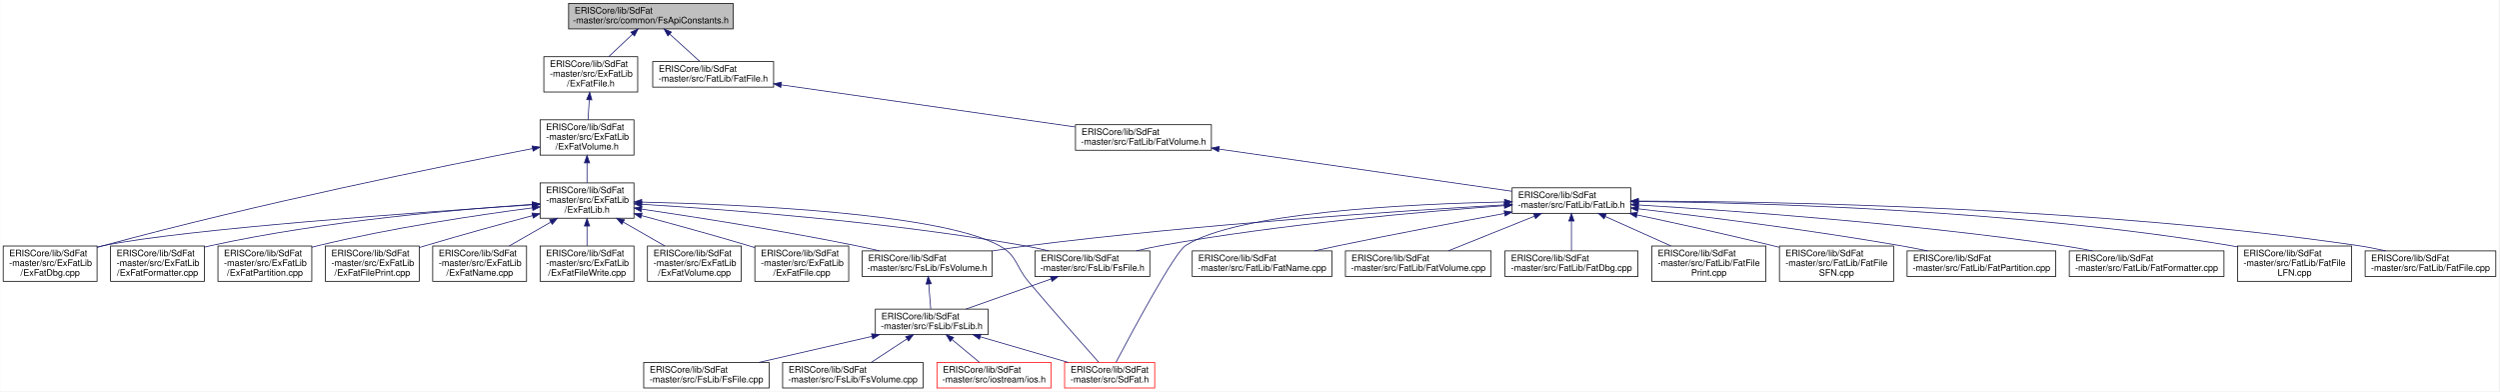
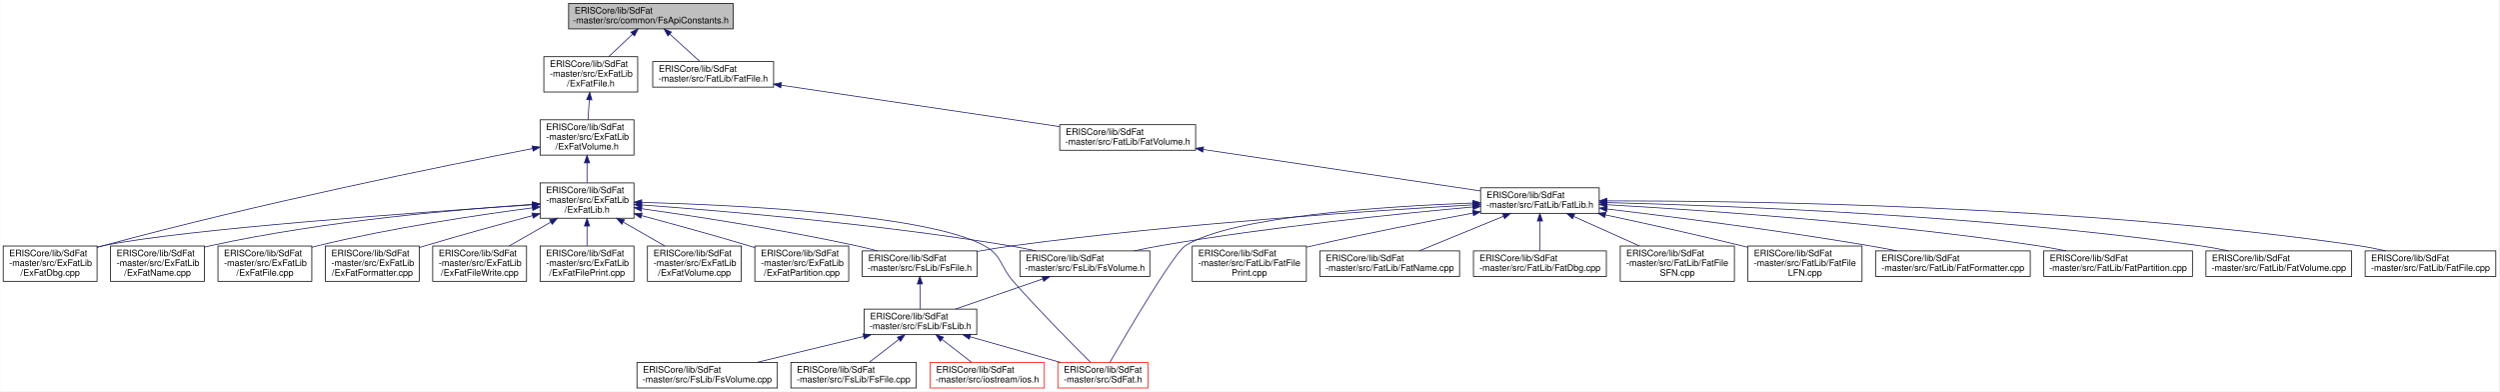
<svg xmlns="http://www.w3.org/2000/svg" xmlns:xlink="http://www.w3.org/1999/xlink" width="3328pt" height="521pt" viewBox="0.00 0.00 3327.50 521.00">
  <g id="graph0" class="graph" transform="scale(1 1) rotate(0) translate(4 517)">
    <polygon fill="white" stroke="transparent" points="-4,4 -4,-517 3323.5,-517 3323.5,4 -4,4" />
    <g id="node1" class="node">
      <g id="a_node1">
        <a xlink:title=" ">
          <polygon fill="#bfbfbf" stroke="black" points="753,-478.5 753,-512.5 972,-512.5 972,-478.5 753,-478.5" />
          <text text-anchor="start" x="761" y="-498.9" font-family="Helvetica,sans-Serif" font-size="12.00">ERISCore/lib/SdFat</text>
          <text text-anchor="middle" x="862.5" y="-485.9" font-family="Helvetica,sans-Serif" font-size="12.00">-master/src/common/FsApiConstants.h</text>
        </a>
      </g>
    </g>
    <g id="node2" class="node">
      <g id="a_node2">
        <a xlink:href="../../dd/ddc/_ex_fat_file_8h.html" target="_top" xlink:title="ExFatFile class.">
          <polygon fill="white" stroke="black" points="720,-394.5 720,-441.5 845,-441.5 845,-394.5 720,-394.5" />
          <text text-anchor="start" x="728" y="-427.9" font-family="Helvetica,sans-Serif" font-size="12.00">ERISCore/lib/SdFat</text>
          <text text-anchor="start" x="728" y="-414.9" font-family="Helvetica,sans-Serif" font-size="12.00">-master/src/ExFatLib</text>
          <text text-anchor="middle" x="782.5" y="-401.9" font-family="Helvetica,sans-Serif" font-size="12.00">/ExFatFile.h</text>
        </a>
      </g>
    </g>
    <g id="edge1" class="edge">
      <path fill="none" stroke="midnightblue" d="M838.19,-471.56C828.11,-462.05 816.46,-451.05 806.42,-441.58" />
      <polygon fill="midnightblue" stroke="midnightblue" points="835.86,-474.17 845.53,-478.49 840.66,-469.08 835.86,-474.17" />
    </g>
    <g id="node20" class="node">
      <g id="a_node20">
        <a xlink:href="../../d6/d7b/_fat_file_8h.html" target="_top" xlink:title="FatFile class.">
          <polygon fill="white" stroke="black" points="865,-401 865,-435 1026,-435 1026,-401 865,-401" />
          <text text-anchor="start" x="873" y="-421.4" font-family="Helvetica,sans-Serif" font-size="12.00">ERISCore/lib/SdFat</text>
          <text text-anchor="middle" x="945.5" y="-408.4" font-family="Helvetica,sans-Serif" font-size="12.00">-master/src/FatLib/FatFile.h</text>
        </a>
      </g>
    </g>
    <g id="edge22" class="edge">
      <path fill="none" stroke="midnightblue" d="M887.75,-471.53C900.63,-459.81 916,-445.84 927.64,-435.25" />
      <polygon fill="midnightblue" stroke="midnightblue" points="885.14,-469.17 880.1,-478.49 889.85,-474.35 885.14,-469.17" />
    </g>
    <g id="node3" class="node">
      <g id="a_node3">
        <a xlink:href="../../d6/d68/_ex_fat_volume_8h.html" target="_top" xlink:title=" ">
          <polygon fill="white" stroke="black" points="715,-310.5 715,-357.5 840,-357.5 840,-310.5 715,-310.5" />
          <text text-anchor="start" x="723" y="-343.9" font-family="Helvetica,sans-Serif" font-size="12.00">ERISCore/lib/SdFat</text>
          <text text-anchor="start" x="723" y="-330.9" font-family="Helvetica,sans-Serif" font-size="12.00">-master/src/ExFatLib</text>
          <text text-anchor="middle" x="777.5" y="-317.9" font-family="Helvetica,sans-Serif" font-size="12.00">/ExFatVolume.h</text>
        </a>
      </g>
    </g>
    <g id="edge2" class="edge">
      <path fill="none" stroke="midnightblue" d="M780.49,-384.11C779.95,-375.26 779.38,-365.88 778.89,-357.72" />
      <polygon fill="midnightblue" stroke="midnightblue" points="777,-384.39 781.11,-394.16 783.99,-383.96 777,-384.39" />
    </g>
    <g id="node4" class="node">
      <g id="a_node4">
        <a xlink:href="../../d8/d23/_ex_fat_lib_8h.html" target="_top" xlink:title=" ">
          <polygon fill="white" stroke="black" points="715,-226.5 715,-273.5 840,-273.5 840,-226.5 715,-226.5" />
          <text text-anchor="start" x="723" y="-259.9" font-family="Helvetica,sans-Serif" font-size="12.00">ERISCore/lib/SdFat</text>
          <text text-anchor="start" x="723" y="-246.9" font-family="Helvetica,sans-Serif" font-size="12.00">-master/src/ExFatLib</text>
          <text text-anchor="middle" x="777.5" y="-233.9" font-family="Helvetica,sans-Serif" font-size="12.00">/ExFatLib.h</text>
        </a>
      </g>
    </g>
    <g id="edge3" class="edge">
      <path fill="none" stroke="midnightblue" d="M777.5,-300.11C777.5,-291.26 777.5,-281.88 777.5,-273.72" />
      <polygon fill="midnightblue" stroke="midnightblue" points="774,-300.16 777.5,-310.16 781,-300.16 774,-300.16" />
    </g>
-     <g id="node11" class="node">
-       <g id="a_node11">
+     <g id="node9" class="node">
+       <g id="a_node9">
        <a xlink:href="../../da/dc3/_ex_fat_dbg_8cpp.html" target="_top" xlink:title=" ">
          <polygon fill="white" stroke="black" points="0,-142.5 0,-189.5 125,-189.5 125,-142.5 0,-142.5" />
          <text text-anchor="start" x="8" y="-175.9" font-family="Helvetica,sans-Serif" font-size="12.00">ERISCore/lib/SdFat</text>
          <text text-anchor="start" x="8" y="-162.9" font-family="Helvetica,sans-Serif" font-size="12.00">-master/src/ExFatLib</text>
          <text text-anchor="middle" x="62.5" y="-149.9" font-family="Helvetica,sans-Serif" font-size="12.00">/ExFatDbg.cpp</text>
        </a>
      </g>
    </g>
    <g id="edge21" class="edge">
      <path fill="none" stroke="midnightblue" d="M704.69,-319.17C584.78,-295.88 338.59,-245.85 133.5,-190 130.75,-189.25 127.95,-188.46 125.12,-187.64" />
      <polygon fill="midnightblue" stroke="midnightblue" points="704.37,-322.68 714.85,-321.14 705.7,-315.8 704.37,-322.68" />
    </g>
    <g id="node5" class="node">
      <g id="a_node5">
-         <a xlink:href="../../d6/dac/_ex_fat_formatter_8cpp.html" target="_top" xlink:title=" ">
-           <polygon fill="white" stroke="black" points="143,-142.5 143,-189.5 268,-189.5 268,-142.5 143,-142.5" />
-           <text text-anchor="start" x="151" y="-175.9" font-family="Helvetica,sans-Serif" font-size="12.00">ERISCore/lib/SdFat</text>
-           <text text-anchor="start" x="151" y="-162.9" font-family="Helvetica,sans-Serif" font-size="12.00">-master/src/ExFatLib</text>
-           <text text-anchor="middle" x="205.5" y="-149.9" font-family="Helvetica,sans-Serif" font-size="12.00">/ExFatFormatter.cpp</text>
-         </a>
-       </g>
-     </g>
-     <g id="edge4" class="edge">
-       <path fill="none" stroke="midnightblue" d="M704.64,-244.91C606.47,-238.38 426.69,-222.84 276.5,-190 273.72,-189.39 270.88,-188.72 268.04,-187.99" />
-       <polygon fill="midnightblue" stroke="midnightblue" points="704.55,-248.41 714.76,-245.57 705,-241.43 704.55,-248.41" />
-     </g>
-     <g id="node6" class="node">
-       <g id="a_node6">
-         <a xlink:href="../../d2/df9/_ex_fat_partition_8cpp.html" target="_top" xlink:title=" ">
-           <polygon fill="white" stroke="black" points="286,-142.5 286,-189.5 411,-189.5 411,-142.5 286,-142.5" />
-           <text text-anchor="start" x="294" y="-175.9" font-family="Helvetica,sans-Serif" font-size="12.00">ERISCore/lib/SdFat</text>
-           <text text-anchor="start" x="294" y="-162.9" font-family="Helvetica,sans-Serif" font-size="12.00">-master/src/ExFatLib</text>
-           <text text-anchor="middle" x="348.5" y="-149.9" font-family="Helvetica,sans-Serif" font-size="12.00">/ExFatPartition.cpp</text>
-         </a>
-       </g>
-     </g>
-     <g id="edge5" class="edge">
-       <path fill="none" stroke="midnightblue" d="M704.86,-240.28C632.07,-230.78 517.13,-213.72 419.5,-190 416.73,-189.33 413.91,-188.6 411.07,-187.83" />
-       <polygon fill="midnightblue" stroke="midnightblue" points="704.48,-243.76 714.84,-241.57 705.37,-236.82 704.48,-243.76" />
-     </g>
-     <g id="node7" class="node">
-       <g id="a_node7">
-         <a xlink:href="../../d3/d2b/_ex_fat_file_print_8cpp.html" target="_top" xlink:title=" ">
-           <polygon fill="white" stroke="black" points="429,-142.5 429,-189.5 554,-189.5 554,-142.5 429,-142.5" />
-           <text text-anchor="start" x="437" y="-175.9" font-family="Helvetica,sans-Serif" font-size="12.00">ERISCore/lib/SdFat</text>
-           <text text-anchor="start" x="437" y="-162.9" font-family="Helvetica,sans-Serif" font-size="12.00">-master/src/ExFatLib</text>
-           <text text-anchor="middle" x="491.5" y="-149.9" font-family="Helvetica,sans-Serif" font-size="12.00">/ExFatFilePrint.cpp</text>
-         </a>
-       </g>
-     </g>
-     <g id="edge6" class="edge">
-       <path fill="none" stroke="midnightblue" d="M704.91,-229.96C663.13,-218.78 609.71,-204.12 562.5,-190 559.77,-189.18 556.98,-188.34 554.17,-187.47" />
-       <polygon fill="midnightblue" stroke="midnightblue" points="704.16,-233.38 714.72,-232.58 705.96,-226.62 704.16,-233.38" />
-     </g>
-     <g id="node8" class="node">
-       <g id="a_node8">
-         <a xlink:href="../../d8/d04/_ex_fat_name_8cpp.html" target="_top" xlink:title=" ">
-           <polygon fill="white" stroke="black" points="572,-142.5 572,-189.5 697,-189.5 697,-142.5 572,-142.5" />
-           <text text-anchor="start" x="580" y="-175.9" font-family="Helvetica,sans-Serif" font-size="12.00">ERISCore/lib/SdFat</text>
-           <text text-anchor="start" x="580" y="-162.9" font-family="Helvetica,sans-Serif" font-size="12.00">-master/src/ExFatLib</text>
-           <text text-anchor="middle" x="634.5" y="-149.9" font-family="Helvetica,sans-Serif" font-size="12.00">/ExFatName.cpp</text>
-         </a>
-       </g>
-     </g>
-     <g id="edge7" class="edge">
-       <path fill="none" stroke="midnightblue" d="M728.89,-221.12C710.94,-210.83 690.85,-199.31 673.83,-189.55" />
-       <polygon fill="midnightblue" stroke="midnightblue" points="727.63,-224.44 738.05,-226.38 731.11,-218.37 727.63,-224.44" />
-     </g>
-     <g id="node9" class="node">
-       <g id="a_node9">
-         <a xlink:href="../../db/d4e/_ex_fat_file_write_8cpp.html" target="_top" xlink:title=" ">
-           <polygon fill="white" stroke="black" points="715,-142.5 715,-189.5 840,-189.5 840,-142.5 715,-142.5" />
-           <text text-anchor="start" x="723" y="-175.9" font-family="Helvetica,sans-Serif" font-size="12.00">ERISCore/lib/SdFat</text>
-           <text text-anchor="start" x="723" y="-162.9" font-family="Helvetica,sans-Serif" font-size="12.00">-master/src/ExFatLib</text>
-           <text text-anchor="middle" x="777.5" y="-149.9" font-family="Helvetica,sans-Serif" font-size="12.00">/ExFatFileWrite.cpp</text>
-         </a>
-       </g>
-     </g>
-     <g id="edge8" class="edge">
-       <path fill="none" stroke="midnightblue" d="M777.5,-216.11C777.5,-207.26 777.5,-197.88 777.5,-189.72" />
-       <polygon fill="midnightblue" stroke="midnightblue" points="774,-216.16 777.5,-226.16 781,-216.16 774,-216.16" />
-     </g>
-     <g id="node10" class="node">
-       <g id="a_node10">
        <a xlink:href="../../dc/d94/_ex_fat_volume_8cpp.html" target="_top" xlink:title=" ">
          <polygon fill="white" stroke="black" points="858,-142.5 858,-189.5 983,-189.5 983,-142.5 858,-142.5" />
          <text text-anchor="start" x="866" y="-175.9" font-family="Helvetica,sans-Serif" font-size="12.00">ERISCore/lib/SdFat</text>
          <text text-anchor="start" x="866" y="-162.9" font-family="Helvetica,sans-Serif" font-size="12.00">-master/src/ExFatLib</text>
          <text text-anchor="middle" x="920.5" y="-149.9" font-family="Helvetica,sans-Serif" font-size="12.00">/ExFatVolume.cpp</text>
        </a>
      </g>
    </g>
-     <g id="edge9" class="edge">
+     <g id="edge4" class="edge">
      <path fill="none" stroke="midnightblue" d="M826.11,-221.12C844.06,-210.83 864.15,-199.31 881.17,-189.55" />
      <polygon fill="midnightblue" stroke="midnightblue" points="823.89,-218.37 816.95,-226.38 827.37,-224.44 823.89,-218.37" />
    </g>
-     <g id="edge10" class="edge">
-       <path fill="none" stroke="midnightblue" d="M704.74,-244.38C560.08,-234.85 241.04,-212.06 133.5,-190 130.71,-189.43 127.87,-188.78 125.02,-188.08" />
-       <polygon fill="midnightblue" stroke="midnightblue" points="704.64,-247.88 714.84,-245.04 705.09,-240.89 704.64,-247.88" />
-     </g>
-     <g id="node12" class="node">
-       <g id="a_node12">
-         <a xlink:href="../../d4/d74/_ex_fat_file_8cpp.html" target="_top" xlink:title=" ">
+     <g id="node6" class="node">
+       <g id="a_node6">
+         <a xlink:href="../../d2/df9/_ex_fat_partition_8cpp.html" target="_top" xlink:title=" ">
          <polygon fill="white" stroke="black" points="1001,-142.5 1001,-189.5 1126,-189.5 1126,-142.5 1001,-142.5" />
          <text text-anchor="start" x="1009" y="-175.9" font-family="Helvetica,sans-Serif" font-size="12.00">ERISCore/lib/SdFat</text>
          <text text-anchor="start" x="1009" y="-162.9" font-family="Helvetica,sans-Serif" font-size="12.00">-master/src/ExFatLib</text>
-           <text text-anchor="middle" x="1063.5" y="-149.9" font-family="Helvetica,sans-Serif" font-size="12.00">/ExFatFile.cpp</text>
-         </a>
-       </g>
-     </g>
-     <g id="edge11" class="edge">
+           <text text-anchor="middle" x="1063.5" y="-149.9" font-family="Helvetica,sans-Serif" font-size="12.00">/ExFatPartition.cpp</text>
+         </a>
+       </g>
+     </g>
+     <g id="edge5" class="edge">
      <path fill="none" stroke="midnightblue" d="M850.09,-229.96C891.87,-218.78 945.29,-204.12 992.5,-190 995.23,-189.18 998.02,-188.34 1000.83,-187.47" />
      <polygon fill="midnightblue" stroke="midnightblue" points="849.04,-226.62 840.28,-232.58 850.84,-233.38 849.04,-226.62" />
+     </g>
+     <g id="node7" class="node">
+       <g id="a_node7">
+         <a xlink:href="../../d8/d04/_ex_fat_name_8cpp.html" target="_top" xlink:title=" ">
+           <polygon fill="white" stroke="black" points="143,-142.5 143,-189.5 268,-189.5 268,-142.5 143,-142.5" />
+           <text text-anchor="start" x="151" y="-175.9" font-family="Helvetica,sans-Serif" font-size="12.00">ERISCore/lib/SdFat</text>
+           <text text-anchor="start" x="151" y="-162.9" font-family="Helvetica,sans-Serif" font-size="12.00">-master/src/ExFatLib</text>
+           <text text-anchor="middle" x="205.5" y="-149.9" font-family="Helvetica,sans-Serif" font-size="12.00">/ExFatName.cpp</text>
+         </a>
+       </g>
+     </g>
+     <g id="edge6" class="edge">
+       <path fill="none" stroke="midnightblue" d="M704.64,-244.91C606.47,-238.38 426.69,-222.84 276.5,-190 273.72,-189.39 270.88,-188.72 268.04,-187.99" />
+       <polygon fill="midnightblue" stroke="midnightblue" points="704.55,-248.41 714.76,-245.57 705,-241.43 704.55,-248.41" />
+     </g>
+     <g id="node8" class="node">
+       <g id="a_node8">
+         <a xlink:href="../../d4/d74/_ex_fat_file_8cpp.html" target="_top" xlink:title=" ">
+           <polygon fill="white" stroke="black" points="286,-142.5 286,-189.5 411,-189.5 411,-142.5 286,-142.5" />
+           <text text-anchor="start" x="294" y="-175.9" font-family="Helvetica,sans-Serif" font-size="12.00">ERISCore/lib/SdFat</text>
+           <text text-anchor="start" x="294" y="-162.9" font-family="Helvetica,sans-Serif" font-size="12.00">-master/src/ExFatLib</text>
+           <text text-anchor="middle" x="348.5" y="-149.9" font-family="Helvetica,sans-Serif" font-size="12.00">/ExFatFile.cpp</text>
+         </a>
+       </g>
+     </g>
+     <g id="edge7" class="edge">
+       <path fill="none" stroke="midnightblue" d="M704.86,-240.28C632.07,-230.78 517.13,-213.72 419.5,-190 416.73,-189.33 413.91,-188.6 411.07,-187.83" />
+       <polygon fill="midnightblue" stroke="midnightblue" points="704.48,-243.76 714.84,-241.57 705.37,-236.82 704.48,-243.76" />
+     </g>
+     <g id="edge8" class="edge">
+       <path fill="none" stroke="midnightblue" d="M704.74,-244.38C560.08,-234.85 241.04,-212.06 133.5,-190 130.71,-189.43 127.87,-188.78 125.02,-188.08" />
+       <polygon fill="midnightblue" stroke="midnightblue" points="704.64,-247.88 714.84,-245.04 705.09,-240.89 704.64,-247.88" />
+     </g>
+     <g id="node10" class="node">
+       <g id="a_node10">
+         <a xlink:href="../../d6/dac/_ex_fat_formatter_8cpp.html" target="_top" xlink:title=" ">
+           <polygon fill="white" stroke="black" points="429,-142.5 429,-189.5 554,-189.5 554,-142.5 429,-142.5" />
+           <text text-anchor="start" x="437" y="-175.9" font-family="Helvetica,sans-Serif" font-size="12.00">ERISCore/lib/SdFat</text>
+           <text text-anchor="start" x="437" y="-162.9" font-family="Helvetica,sans-Serif" font-size="12.00">-master/src/ExFatLib</text>
+           <text text-anchor="middle" x="491.5" y="-149.9" font-family="Helvetica,sans-Serif" font-size="12.00">/ExFatFormatter.cpp</text>
+         </a>
+       </g>
+     </g>
+     <g id="edge9" class="edge">
+       <path fill="none" stroke="midnightblue" d="M704.91,-229.96C663.13,-218.78 609.71,-204.12 562.5,-190 559.77,-189.18 556.98,-188.34 554.17,-187.47" />
+       <polygon fill="midnightblue" stroke="midnightblue" points="704.16,-233.38 714.72,-232.58 705.96,-226.62 704.16,-233.38" />
+     </g>
+     <g id="node11" class="node">
+       <g id="a_node11">
+         <a xlink:href="../../db/d4e/_ex_fat_file_write_8cpp.html" target="_top" xlink:title=" ">
+           <polygon fill="white" stroke="black" points="572,-142.5 572,-189.5 697,-189.5 697,-142.5 572,-142.5" />
+           <text text-anchor="start" x="580" y="-175.9" font-family="Helvetica,sans-Serif" font-size="12.00">ERISCore/lib/SdFat</text>
+           <text text-anchor="start" x="580" y="-162.9" font-family="Helvetica,sans-Serif" font-size="12.00">-master/src/ExFatLib</text>
+           <text text-anchor="middle" x="634.5" y="-149.9" font-family="Helvetica,sans-Serif" font-size="12.00">/ExFatFileWrite.cpp</text>
+         </a>
+       </g>
+     </g>
+     <g id="edge10" class="edge">
+       <path fill="none" stroke="midnightblue" d="M728.89,-221.12C710.94,-210.83 690.85,-199.31 673.83,-189.55" />
+       <polygon fill="midnightblue" stroke="midnightblue" points="727.63,-224.44 738.05,-226.38 731.11,-218.37 727.63,-224.44" />
+     </g>
+     <g id="node12" class="node">
+       <g id="a_node12">
+         <a xlink:href="../../d3/d2b/_ex_fat_file_print_8cpp.html" target="_top" xlink:title=" ">
+           <polygon fill="white" stroke="black" points="715,-142.5 715,-189.5 840,-189.5 840,-142.5 715,-142.5" />
+           <text text-anchor="start" x="723" y="-175.9" font-family="Helvetica,sans-Serif" font-size="12.00">ERISCore/lib/SdFat</text>
+           <text text-anchor="start" x="723" y="-162.9" font-family="Helvetica,sans-Serif" font-size="12.00">-master/src/ExFatLib</text>
+           <text text-anchor="middle" x="777.5" y="-149.9" font-family="Helvetica,sans-Serif" font-size="12.00">/ExFatFilePrint.cpp</text>
+         </a>
+       </g>
+     </g>
+     <g id="edge11" class="edge">
+       <path fill="none" stroke="midnightblue" d="M777.5,-216.11C777.5,-207.26 777.5,-197.88 777.5,-189.72" />
+       <polygon fill="midnightblue" stroke="midnightblue" points="774,-216.16 777.5,-226.16 781,-216.16 774,-216.16" />
    </g>
    <g id="node13" class="node">
      <g id="a_node13">
        <a xlink:href="../../d3/ddb/_fs_file_8h.html" target="_top" xlink:title="FsBaseFile include file.">
-           <polygon fill="white" stroke="black" points="1374,-149 1374,-183 1527,-183 1527,-149 1374,-149" />
-           <text text-anchor="start" x="1382" y="-169.4" font-family="Helvetica,sans-Serif" font-size="12.00">ERISCore/lib/SdFat</text>
-           <text text-anchor="middle" x="1450.5" y="-156.4" font-family="Helvetica,sans-Serif" font-size="12.00">-master/src/FsLib/FsFile.h</text>
+           <polygon fill="white" stroke="black" points="1144,-149 1144,-183 1297,-183 1297,-149 1144,-149" />
+           <text text-anchor="start" x="1152" y="-169.4" font-family="Helvetica,sans-Serif" font-size="12.00">ERISCore/lib/SdFat</text>
+           <text text-anchor="middle" x="1220.5" y="-156.4" font-family="Helvetica,sans-Serif" font-size="12.00">-master/src/FsLib/FsFile.h</text>
        </a>
      </g>
    </g>
    <g id="edge12" class="edge">
-       <path fill="none" stroke="midnightblue" d="M850.41,-245.05C961.1,-238.28 1177.88,-221.98 1359.5,-190 1370.25,-188.11 1381.61,-185.63 1392.52,-183" />
-       <polygon fill="midnightblue" stroke="midnightblue" points="850.13,-241.56 840.36,-245.66 850.55,-248.55 850.13,-241.56" />
+       <path fill="none" stroke="midnightblue" d="M850.23,-239.21C922.85,-228.92 1037.46,-211.29 1135.5,-190 1144.91,-187.96 1154.84,-185.53 1164.46,-183.02" />
+       <polygon fill="midnightblue" stroke="midnightblue" points="849.68,-235.75 840.27,-240.61 850.66,-242.68 849.68,-235.75" />
    </g>
    <g id="node18" class="node">
      <g id="a_node18">
        <a xlink:href="../../d5/ddc/_sd_fat_8h.html" target="_top" xlink:title="main SdFs include file.">
-           <polygon fill="white" stroke="red" points="1413.5,-0.5 1413.5,-34.5 1533.5,-34.5 1533.5,-0.5 1413.5,-0.5" />
-           <text text-anchor="start" x="1421.5" y="-20.9" font-family="Helvetica,sans-Serif" font-size="12.00">ERISCore/lib/SdFat</text>
-           <text text-anchor="middle" x="1473.5" y="-7.9" font-family="Helvetica,sans-Serif" font-size="12.00">-master/src/SdFat.h</text>
+           <polygon fill="white" stroke="red" points="1404.5,-0.5 1404.5,-34.5 1524.5,-34.5 1524.5,-0.5 1404.5,-0.5" />
+           <text text-anchor="start" x="1412.5" y="-20.9" font-family="Helvetica,sans-Serif" font-size="12.00">ERISCore/lib/SdFat</text>
+           <text text-anchor="middle" x="1464.5" y="-7.9" font-family="Helvetica,sans-Serif" font-size="12.00">-master/src/SdFat.h</text>
        </a>
      </g>
    </g>
    <g id="edge20" class="edge">
-       <path fill="none" stroke="midnightblue" d="M850.49,-247.97C980.52,-245.02 1246.13,-233.67 1326.5,-190 1350.65,-176.88 1347.78,-163.02 1365.5,-142 1398.36,-103.02 1438.07,-58.17 1458.98,-34.72" />
-       <polygon fill="midnightblue" stroke="midnightblue" points="850.16,-244.47 840.23,-248.19 850.31,-251.47 850.16,-244.47" />
+       <path fill="none" stroke="midnightblue" d="M850.64,-247.61C976.91,-244.12 1229.68,-231.94 1306.5,-190 1330.63,-176.83 1327.28,-162.58 1345.5,-142 1380.63,-102.32 1424.44,-58.11 1447.87,-34.86" />
+       <polygon fill="midnightblue" stroke="midnightblue" points="850.2,-244.13 840.29,-247.89 850.38,-251.12 850.2,-244.13" />
    </g>
    <g id="node19" class="node">
      <g id="a_node19">
        <a xlink:href="../../db/d47/_fs_volume_8h.html" target="_top" xlink:title="FsVolume include file.">
-           <polygon fill="white" stroke="black" points="1144,-149 1144,-183 1317,-183 1317,-149 1144,-149" />
-           <text text-anchor="start" x="1152" y="-169.4" font-family="Helvetica,sans-Serif" font-size="12.00">ERISCore/lib/SdFat</text>
-           <text text-anchor="middle" x="1230.5" y="-156.4" font-family="Helvetica,sans-Serif" font-size="12.00">-master/src/FsLib/FsVolume.h</text>
+           <polygon fill="white" stroke="black" points="1354,-149 1354,-183 1527,-183 1527,-149 1354,-149" />
+           <text text-anchor="start" x="1362" y="-169.4" font-family="Helvetica,sans-Serif" font-size="12.00">ERISCore/lib/SdFat</text>
+           <text text-anchor="middle" x="1440.5" y="-156.4" font-family="Helvetica,sans-Serif" font-size="12.00">-master/src/FsLib/FsVolume.h</text>
        </a>
      </g>
    </g>
    <g id="edge18" class="edge">
-       <path fill="none" stroke="midnightblue" d="M850.11,-238.65C922.65,-227.93 1037.19,-209.97 1135.5,-190 1145.73,-187.92 1156.52,-185.52 1167.02,-183.06" />
-       <polygon fill="midnightblue" stroke="midnightblue" points="849.55,-235.19 840.17,-240.11 850.57,-242.12 849.55,-235.19" />
+       <path fill="none" stroke="midnightblue" d="M850.29,-244.15C957.79,-236.35 1165.11,-218.91 1339.5,-190 1351.12,-188.07 1363.41,-185.63 1375.26,-183.05" />
+       <polygon fill="midnightblue" stroke="midnightblue" points="849.92,-240.66 840.2,-244.87 850.43,-247.65 849.92,-240.66" />
    </g>
    <g id="node14" class="node">
      <g id="a_node14">
        <a xlink:href="../../d3/d27/_fs_lib_8h.html" target="_top" xlink:title="FsLib include file.">
-           <polygon fill="white" stroke="black" points="1161.5,-71.5 1161.5,-105.5 1311.5,-105.5 1311.5,-71.5 1161.5,-71.5" />
-           <text text-anchor="start" x="1169.5" y="-91.9" font-family="Helvetica,sans-Serif" font-size="12.00">ERISCore/lib/SdFat</text>
-           <text text-anchor="middle" x="1236.5" y="-78.9" font-family="Helvetica,sans-Serif" font-size="12.00">-master/src/FsLib/FsLib.h</text>
+           <polygon fill="white" stroke="black" points="1146.5,-71.5 1146.5,-105.5 1296.5,-105.5 1296.5,-71.5 1146.5,-71.5" />
+           <text text-anchor="start" x="1154.5" y="-91.9" font-family="Helvetica,sans-Serif" font-size="12.00">ERISCore/lib/SdFat</text>
+           <text text-anchor="middle" x="1221.5" y="-78.9" font-family="Helvetica,sans-Serif" font-size="12.00">-master/src/FsLib/FsLib.h</text>
        </a>
      </g>
    </g>
    <g id="edge13" class="edge">
-       <path fill="none" stroke="midnightblue" d="M1395.49,-145.59C1360.35,-133.2 1315.34,-117.32 1282.19,-105.62" />
-       <polygon fill="midnightblue" stroke="midnightblue" points="1394.52,-148.96 1405.12,-148.99 1396.85,-142.36 1394.52,-148.96" />
+       <path fill="none" stroke="midnightblue" d="M1220.85,-138.66C1220.99,-127.71 1221.16,-115.34 1221.28,-105.75" />
+       <polygon fill="midnightblue" stroke="midnightblue" points="1217.34,-138.94 1220.71,-148.99 1224.34,-139.04 1217.34,-138.94" />
    </g>
    <g id="node15" class="node">
      <g id="a_node15">
-         <a xlink:href="../../d5/d63/_fs_file_8cpp.html" target="_top" xlink:title=" ">
-           <polygon fill="white" stroke="black" points="853,-0.5 853,-34.5 1020,-34.5 1020,-0.5 853,-0.5" />
-           <text text-anchor="start" x="861" y="-20.9" font-family="Helvetica,sans-Serif" font-size="12.00">ERISCore/lib/SdFat</text>
-           <text text-anchor="middle" x="936.5" y="-7.9" font-family="Helvetica,sans-Serif" font-size="12.00">-master/src/FsLib/FsFile.cpp</text>
+         <a xlink:href="../../d8/dea/_fs_volume_8cpp.html" target="_top" xlink:title=" ">
+           <polygon fill="white" stroke="black" points="844,-0.5 844,-34.5 1031,-34.5 1031,-0.5 844,-0.5" />
+           <text text-anchor="start" x="852" y="-20.9" font-family="Helvetica,sans-Serif" font-size="12.00">ERISCore/lib/SdFat</text>
+           <text text-anchor="middle" x="937.5" y="-7.9" font-family="Helvetica,sans-Serif" font-size="12.00">-master/src/FsLib/FsVolume.cpp</text>
        </a>
      </g>
    </g>
    <g id="edge14" class="edge">
-       <path fill="none" stroke="midnightblue" d="M1157.1,-69.24C1110.19,-58.45 1051.34,-44.91 1006.22,-34.54" />
-       <polygon fill="midnightblue" stroke="midnightblue" points="1156.39,-72.67 1166.92,-71.5 1157.96,-65.84 1156.39,-72.67" />
+       <path fill="none" stroke="midnightblue" d="M1145.78,-69.1C1101.46,-58.33 1046.03,-44.87 1003.5,-34.54" />
+       <polygon fill="midnightblue" stroke="midnightblue" points="1145.09,-72.54 1155.63,-71.5 1146.74,-65.73 1145.09,-72.54" />
    </g>
    <g id="node16" class="node">
      <g id="a_node16">
-         <a xlink:href="../../d8/dea/_fs_volume_8cpp.html" target="_top" xlink:title=" ">
-           <polygon fill="white" stroke="black" points="1038,-0.5 1038,-34.5 1225,-34.5 1225,-0.5 1038,-0.5" />
-           <text text-anchor="start" x="1046" y="-20.9" font-family="Helvetica,sans-Serif" font-size="12.00">ERISCore/lib/SdFat</text>
-           <text text-anchor="middle" x="1131.5" y="-7.9" font-family="Helvetica,sans-Serif" font-size="12.00">-master/src/FsLib/FsVolume.cpp</text>
+         <a xlink:href="../../d5/d63/_fs_file_8cpp.html" target="_top" xlink:title=" ">
+           <polygon fill="white" stroke="black" points="1049,-0.5 1049,-34.5 1216,-34.5 1216,-0.5 1049,-0.5" />
+           <text text-anchor="start" x="1057" y="-20.9" font-family="Helvetica,sans-Serif" font-size="12.00">ERISCore/lib/SdFat</text>
+           <text text-anchor="middle" x="1132.5" y="-7.9" font-family="Helvetica,sans-Serif" font-size="12.00">-master/src/FsLib/FsFile.cpp</text>
        </a>
      </g>
    </g>
    <g id="edge15" class="edge">
-       <path fill="none" stroke="midnightblue" d="M1203.46,-65.79C1188.12,-55.71 1170.21,-43.93 1156.08,-34.66" />
-       <polygon fill="midnightblue" stroke="midnightblue" points="1201.87,-68.93 1212.15,-71.5 1205.71,-63.08 1201.87,-68.93" />
+       <path fill="none" stroke="midnightblue" d="M1192.77,-65.22C1179.93,-55.27 1165.08,-43.76 1153.34,-34.66" />
+       <polygon fill="midnightblue" stroke="midnightblue" points="1190.81,-68.14 1200.86,-71.5 1195.1,-62.6 1190.81,-68.14" />
    </g>
    <g id="node17" class="node">
      <g id="a_node17">
        <a xlink:href="../../df/dd5/ios_8h.html" target="_top" xlink:title="ios_base and ios classes">
-           <polygon fill="white" stroke="red" points="1243.5,-0.5 1243.5,-34.5 1395.5,-34.5 1395.5,-0.5 1243.5,-0.5" />
-           <text text-anchor="start" x="1251.5" y="-20.9" font-family="Helvetica,sans-Serif" font-size="12.00">ERISCore/lib/SdFat</text>
-           <text text-anchor="middle" x="1319.5" y="-7.9" font-family="Helvetica,sans-Serif" font-size="12.00">-master/src/iostream/ios.h</text>
+           <polygon fill="white" stroke="red" points="1234.5,-0.5 1234.5,-34.5 1386.5,-34.5 1386.5,-0.5 1234.5,-0.5" />
+           <text text-anchor="start" x="1242.5" y="-20.9" font-family="Helvetica,sans-Serif" font-size="12.00">ERISCore/lib/SdFat</text>
+           <text text-anchor="middle" x="1310.5" y="-7.9" font-family="Helvetica,sans-Serif" font-size="12.00">-master/src/iostream/ios.h</text>
        </a>
      </g>
    </g>
    <g id="edge16" class="edge">
-       <path fill="none" stroke="midnightblue" d="M1263.64,-64.94C1275.53,-55.05 1289.22,-43.67 1300.07,-34.66" />
-       <polygon fill="midnightblue" stroke="midnightblue" points="1261.2,-62.41 1255.75,-71.5 1265.68,-67.8 1261.2,-62.41" />
+       <path fill="none" stroke="midnightblue" d="M1250.23,-65.22C1263.07,-55.27 1277.92,-43.76 1289.66,-34.66" />
+       <polygon fill="midnightblue" stroke="midnightblue" points="1247.9,-62.6 1242.14,-71.5 1252.19,-68.14 1247.9,-62.6" />
    </g>
    <g id="edge17" class="edge">
-       <path fill="none" stroke="midnightblue" d="M1301.1,-68.69C1337.84,-58 1383.38,-44.74 1418.42,-34.54" />
-       <polygon fill="midnightblue" stroke="midnightblue" points="1300.09,-65.34 1291.47,-71.5 1302.05,-72.06 1300.09,-65.34" />
+       <path fill="none" stroke="midnightblue" d="M1287.73,-68.69C1325.41,-58 1372.09,-44.74 1408.03,-34.54" />
+       <polygon fill="midnightblue" stroke="midnightblue" points="1286.52,-65.4 1277.86,-71.5 1288.44,-72.13 1286.52,-65.4" />
    </g>
    <g id="edge19" class="edge">
-       <path fill="none" stroke="midnightblue" d="M1232.57,-139C1233.44,-127.97 1234.44,-115.44 1235.21,-105.75" />
-       <polygon fill="midnightblue" stroke="midnightblue" points="1229.08,-138.74 1231.77,-148.99 1236.05,-139.3 1229.08,-138.74" />
+       <path fill="none" stroke="midnightblue" d="M1384.2,-145.59C1348.25,-133.2 1302.18,-117.32 1268.25,-105.62" />
+       <polygon fill="midnightblue" stroke="midnightblue" points="1383.46,-149.04 1394.06,-148.99 1385.74,-142.42 1383.46,-149.04" />
    </g>
    <g id="node21" class="node">
      <g id="a_node21">
        <a xlink:href="../../da/d0b/_fat_volume_8h.html" target="_top" xlink:title="FatVolume class.">
-           <polygon fill="white" stroke="black" points="1428,-317 1428,-351 1609,-351 1609,-317 1428,-317" />
-           <text text-anchor="start" x="1436" y="-337.4" font-family="Helvetica,sans-Serif" font-size="12.00">ERISCore/lib/SdFat</text>
-           <text text-anchor="middle" x="1518.5" y="-324.4" font-family="Helvetica,sans-Serif" font-size="12.00">-master/src/FatLib/FatVolume.h</text>
+           <polygon fill="white" stroke="black" points="1407,-317 1407,-351 1588,-351 1588,-317 1407,-317" />
+           <text text-anchor="start" x="1415" y="-337.4" font-family="Helvetica,sans-Serif" font-size="12.00">ERISCore/lib/SdFat</text>
+           <text text-anchor="middle" x="1497.5" y="-324.4" font-family="Helvetica,sans-Serif" font-size="12.00">-master/src/FatLib/FatVolume.h</text>
        </a>
      </g>
    </g>
    <g id="edge23" class="edge">
-       <path fill="none" stroke="midnightblue" d="M1036.22,-404.02C1143.3,-388.69 1320.33,-363.36 1427.53,-348.02" />
-       <polygon fill="midnightblue" stroke="midnightblue" points="1035.48,-400.59 1026.08,-405.47 1036.47,-407.52 1035.48,-400.59" />
+       <path fill="none" stroke="midnightblue" d="M1036.07,-403.55C1138.46,-388.34 1304.19,-363.72 1406.68,-348.49" />
+       <polygon fill="midnightblue" stroke="midnightblue" points="1035.44,-400.1 1026.06,-405.03 1036.47,-407.03 1035.44,-400.1" />
    </g>
    <g id="node22" class="node">
      <g id="a_node22">
        <a xlink:href="../../de/dfa/_fat_lib_8h.html" target="_top" xlink:title=" ">
-           <polygon fill="white" stroke="black" points="2009.5,-233 2009.5,-267 2167.5,-267 2167.5,-233 2009.5,-233" />
-           <text text-anchor="start" x="2017.5" y="-253.4" font-family="Helvetica,sans-Serif" font-size="12.00">ERISCore/lib/SdFat</text>
-           <text text-anchor="middle" x="2088.5" y="-240.4" font-family="Helvetica,sans-Serif" font-size="12.00">-master/src/FatLib/FatLib.h</text>
+           <polygon fill="white" stroke="black" points="1967.5,-233 1967.5,-267 2125.5,-267 2125.5,-233 1967.5,-233" />
+           <text text-anchor="start" x="1975.5" y="-253.4" font-family="Helvetica,sans-Serif" font-size="12.00">ERISCore/lib/SdFat</text>
+           <text text-anchor="middle" x="2046.5" y="-240.4" font-family="Helvetica,sans-Serif" font-size="12.00">-master/src/FatLib/FatLib.h</text>
        </a>
      </g>
    </g>
    <g id="edge24" class="edge">
-       <path fill="none" stroke="midnightblue" d="M1619.36,-318.49C1730.66,-302.48 1907.47,-277.04 2009.26,-262.4" />
-       <polygon fill="midnightblue" stroke="midnightblue" points="1618.53,-315.07 1609.13,-319.96 1619.53,-322 1618.53,-315.07" />
+       <path fill="none" stroke="midnightblue" d="M1598.26,-317.95C1704.58,-302.07 1869.94,-277.37 1967.3,-262.83" />
+       <polygon fill="midnightblue" stroke="midnightblue" points="1597.53,-314.52 1588.16,-319.46 1598.56,-321.44 1597.53,-314.52" />
    </g>
    <g id="edge34" class="edge">
-       <path fill="none" stroke="midnightblue" d="M1998.92,-243.21C1890.13,-235.28 1701.34,-218.67 1541.5,-190 1530.91,-188.1 1519.74,-185.65 1508.98,-183.06" />
-       <polygon fill="midnightblue" stroke="midnightblue" points="1998.97,-246.72 2009.2,-243.95 1999.48,-239.74 1998.97,-246.72" />
+       <path fill="none" stroke="midnightblue" d="M1957.21,-244.29C1823.71,-236.63 1564.35,-219.27 1345.5,-190 1329.86,-187.91 1313.21,-185.19 1297.33,-182.36" />
+       <polygon fill="midnightblue" stroke="midnightblue" points="1957.2,-247.8 1967.38,-244.87 1957.6,-240.81 1957.2,-247.8" />
    </g>
    <g id="edge36" class="edge">
-       <path fill="none" stroke="midnightblue" d="M1999.23,-248.18C1871.01,-245.44 1642.6,-234.27 1574.5,-190 1559.62,-180.32 1503.55,-75.67 1482,-34.76" />
-       <polygon fill="midnightblue" stroke="midnightblue" points="1999.36,-251.68 2009.43,-248.38 1999.5,-244.68 1999.36,-251.68" />
+       <path fill="none" stroke="midnightblue" d="M1957.24,-246.75C1838.5,-242.27 1636.36,-228.99 1574.5,-190 1559.13,-180.31 1497.55,-75.67 1473.86,-34.76" />
+       <polygon fill="midnightblue" stroke="midnightblue" points="1957.28,-250.26 1967.4,-247.12 1957.54,-243.26 1957.28,-250.26" />
    </g>
    <g id="edge35" class="edge">
-       <path fill="none" stroke="midnightblue" d="M1999.35,-244.24C1862.61,-236.37 1593,-218.61 1365.5,-190 1349.81,-188.03 1333.17,-185.53 1317.12,-182.91" />
-       <polygon fill="midnightblue" stroke="midnightblue" points="1999.18,-247.73 2009.37,-244.81 1999.58,-240.74 1999.18,-247.73" />
+       <path fill="none" stroke="midnightblue" d="M1957.21,-241.5C1855.97,-232.31 1686.16,-214.85 1541.5,-190 1529.98,-188.02 1517.8,-185.56 1506.03,-183" />
+       <polygon fill="midnightblue" stroke="midnightblue" points="1957.12,-245 1967.4,-242.41 1957.75,-238.03 1957.12,-245" />
    </g>
    <g id="node23" class="node">
      <g id="a_node23">
-         <a xlink:href="../../dc/d9e/_fat_name_8cpp.html" target="_top" xlink:title=" ">
-           <polygon fill="white" stroke="black" points="1583.5,-149 1583.5,-183 1769.5,-183 1769.5,-149 1583.5,-149" />
-           <text text-anchor="start" x="1591.5" y="-169.4" font-family="Helvetica,sans-Serif" font-size="12.00">ERISCore/lib/SdFat</text>
-           <text text-anchor="middle" x="1676.5" y="-156.4" font-family="Helvetica,sans-Serif" font-size="12.00">-master/src/FatLib/FatName.cpp</text>
+         <a xlink:href="../../db/d91/_fat_file_print_8cpp.html" target="_top" xlink:title=" ">
+           <polygon fill="white" stroke="black" points="1583.5,-142.5 1583.5,-189.5 1735.5,-189.5 1735.5,-142.5 1583.5,-142.5" />
+           <text text-anchor="start" x="1591.5" y="-175.9" font-family="Helvetica,sans-Serif" font-size="12.00">ERISCore/lib/SdFat</text>
+           <text text-anchor="start" x="1591.5" y="-162.9" font-family="Helvetica,sans-Serif" font-size="12.00">-master/src/FatLib/FatFile</text>
+           <text text-anchor="middle" x="1659.5" y="-149.9" font-family="Helvetica,sans-Serif" font-size="12.00">Print.cpp</text>
        </a>
      </g>
    </g>
    <g id="edge25" class="edge">
-       <path fill="none" stroke="midnightblue" d="M1999.21,-232.83C1937.19,-221.4 1852.68,-205.42 1778.5,-190 1768.01,-187.82 1756.94,-185.42 1746.11,-183.03" />
-       <polygon fill="midnightblue" stroke="midnightblue" points="1998.89,-236.33 2009.36,-234.7 2000.16,-229.45 1998.89,-236.33" />
+       <path fill="none" stroke="midnightblue" d="M1957.45,-233.33C1897.12,-222.29 1815.72,-206.57 1744.5,-190 1741.67,-189.34 1738.79,-188.65 1735.89,-187.95" />
+       <polygon fill="midnightblue" stroke="midnightblue" points="1956.86,-236.78 1967.32,-235.13 1958.11,-229.89 1956.86,-236.78" />
    </g>
    <g id="node24" class="node">
      <g id="a_node24">
-         <a xlink:href="../../dd/df4/_fat_volume_8cpp.html" target="_top" xlink:title=" ">
-           <polygon fill="white" stroke="black" points="1787.5,-149 1787.5,-183 1981.5,-183 1981.5,-149 1787.5,-149" />
-           <text text-anchor="start" x="1795.5" y="-169.4" font-family="Helvetica,sans-Serif" font-size="12.00">ERISCore/lib/SdFat</text>
-           <text text-anchor="middle" x="1884.5" y="-156.4" font-family="Helvetica,sans-Serif" font-size="12.00">-master/src/FatLib/FatVolume.cpp</text>
+         <a xlink:href="../../dc/d9e/_fat_name_8cpp.html" target="_top" xlink:title=" ">
+           <polygon fill="white" stroke="black" points="1753.5,-149 1753.5,-183 1939.5,-183 1939.5,-149 1753.5,-149" />
+           <text text-anchor="start" x="1761.5" y="-169.4" font-family="Helvetica,sans-Serif" font-size="12.00">ERISCore/lib/SdFat</text>
+           <text text-anchor="middle" x="1846.5" y="-156.4" font-family="Helvetica,sans-Serif" font-size="12.00">-master/src/FatLib/FatName.cpp</text>
        </a>
      </g>
    </g>
    <g id="edge26" class="edge">
-       <path fill="none" stroke="midnightblue" d="M2039.1,-229.14C2003.97,-215.02 1957.38,-196.3 1924.57,-183.1" />
-       <polygon fill="midnightblue" stroke="midnightblue" points="2038.1,-232.51 2048.68,-232.99 2040.71,-226.02 2038.1,-232.51" />
+       <path fill="none" stroke="midnightblue" d="M1998.07,-229.14C1963.63,-215.02 1917.96,-196.3 1885.78,-183.1" />
+       <polygon fill="midnightblue" stroke="midnightblue" points="1996.88,-232.44 2007.46,-232.99 1999.54,-225.96 1996.88,-232.44" />
    </g>
    <g id="node25" class="node">
      <g id="a_node25">
        <a xlink:href="../../d5/d96/_fat_dbg_8cpp.html" target="_top" xlink:title=" ">
-           <polygon fill="white" stroke="black" points="2000,-149 2000,-183 2177,-183 2177,-149 2000,-149" />
-           <text text-anchor="start" x="2008" y="-169.4" font-family="Helvetica,sans-Serif" font-size="12.00">ERISCore/lib/SdFat</text>
-           <text text-anchor="middle" x="2088.5" y="-156.4" font-family="Helvetica,sans-Serif" font-size="12.00">-master/src/FatLib/FatDbg.cpp</text>
+           <polygon fill="white" stroke="black" points="1958,-149 1958,-183 2135,-183 2135,-149 1958,-149" />
+           <text text-anchor="start" x="1966" y="-169.4" font-family="Helvetica,sans-Serif" font-size="12.00">ERISCore/lib/SdFat</text>
+           <text text-anchor="middle" x="2046.5" y="-156.4" font-family="Helvetica,sans-Serif" font-size="12.00">-master/src/FatLib/FatDbg.cpp</text>
        </a>
      </g>
    </g>
    <g id="edge27" class="edge">
-       <path fill="none" stroke="midnightblue" d="M2088.5,-222.57C2088.5,-209.6 2088.5,-194.39 2088.5,-183.17" />
-       <polygon fill="midnightblue" stroke="midnightblue" points="2085,-222.8 2088.5,-232.8 2092,-222.8 2085,-222.8" />
+       <path fill="none" stroke="midnightblue" d="M2046.5,-222.57C2046.5,-209.6 2046.5,-194.39 2046.5,-183.17" />
+       <polygon fill="midnightblue" stroke="midnightblue" points="2043,-222.8 2046.5,-232.8 2050,-222.8 2043,-222.8" />
    </g>
    <g id="node26" class="node">
      <g id="a_node26">
-         <a xlink:href="../../db/d91/_fat_file_print_8cpp.html" target="_top" xlink:title=" ">
-           <polygon fill="white" stroke="black" points="2195.5,-142.5 2195.5,-189.5 2347.5,-189.5 2347.5,-142.5 2195.5,-142.5" />
-           <text text-anchor="start" x="2203.5" y="-175.9" font-family="Helvetica,sans-Serif" font-size="12.00">ERISCore/lib/SdFat</text>
-           <text text-anchor="start" x="2203.5" y="-162.9" font-family="Helvetica,sans-Serif" font-size="12.00">-master/src/FatLib/FatFile</text>
-           <text text-anchor="middle" x="2271.5" y="-149.9" font-family="Helvetica,sans-Serif" font-size="12.00">Print.cpp</text>
+         <a xlink:href="../../dc/dd7/_fat_file_s_f_n_8cpp.html" target="_top" xlink:title=" ">
+           <polygon fill="white" stroke="black" points="2153.5,-142.5 2153.5,-189.5 2305.5,-189.5 2305.5,-142.5 2153.5,-142.5" />
+           <text text-anchor="start" x="2161.5" y="-175.9" font-family="Helvetica,sans-Serif" font-size="12.00">ERISCore/lib/SdFat</text>
+           <text text-anchor="start" x="2161.5" y="-162.9" font-family="Helvetica,sans-Serif" font-size="12.00">-master/src/FatLib/FatFile</text>
+           <text text-anchor="middle" x="2229.5" y="-149.9" font-family="Helvetica,sans-Serif" font-size="12.00">SFN.cpp</text>
        </a>
      </g>
    </g>
    <g id="edge28" class="edge">
-       <path fill="none" stroke="midnightblue" d="M2133.63,-228.78C2160.11,-216.91 2193.63,-201.89 2220.99,-189.63" />
-       <polygon fill="midnightblue" stroke="midnightblue" points="2131.91,-225.71 2124.22,-232.99 2134.78,-232.1 2131.91,-225.71" />
+       <path fill="none" stroke="midnightblue" d="M2091.63,-228.78C2118.11,-216.91 2151.63,-201.89 2178.99,-189.63" />
+       <polygon fill="midnightblue" stroke="midnightblue" points="2089.91,-225.71 2082.22,-232.99 2092.78,-232.1 2089.91,-225.71" />
    </g>
    <g id="node27" class="node">
      <g id="a_node27">
-         <a xlink:href="../../dc/dd7/_fat_file_s_f_n_8cpp.html" target="_top" xlink:title=" ">
-           <polygon fill="white" stroke="black" points="2365.5,-142.5 2365.5,-189.5 2517.5,-189.5 2517.5,-142.5 2365.5,-142.5" />
-           <text text-anchor="start" x="2373.5" y="-175.9" font-family="Helvetica,sans-Serif" font-size="12.00">ERISCore/lib/SdFat</text>
-           <text text-anchor="start" x="2373.5" y="-162.9" font-family="Helvetica,sans-Serif" font-size="12.00">-master/src/FatLib/FatFile</text>
-           <text text-anchor="middle" x="2441.5" y="-149.9" font-family="Helvetica,sans-Serif" font-size="12.00">SFN.cpp</text>
+         <a xlink:href="../../d6/d63/_fat_file_l_f_n_8cpp.html" target="_top" xlink:title=" ">
+           <polygon fill="white" stroke="black" points="2323.5,-142.5 2323.5,-189.5 2475.5,-189.5 2475.5,-142.5 2323.5,-142.5" />
+           <text text-anchor="start" x="2331.5" y="-175.9" font-family="Helvetica,sans-Serif" font-size="12.00">ERISCore/lib/SdFat</text>
+           <text text-anchor="start" x="2331.5" y="-162.9" font-family="Helvetica,sans-Serif" font-size="12.00">-master/src/FatLib/FatFile</text>
+           <text text-anchor="middle" x="2399.5" y="-149.9" font-family="Helvetica,sans-Serif" font-size="12.00">LFN.cpp</text>
        </a>
      </g>
    </g>
    <g id="edge29" class="edge">
-       <path fill="none" stroke="midnightblue" d="M2175.79,-230.88C2228.3,-219.71 2296.4,-204.74 2356.5,-190 2359.32,-189.31 2362.19,-188.59 2365.09,-187.86" />
-       <polygon fill="midnightblue" stroke="midnightblue" points="2174.89,-227.49 2165.84,-232.99 2176.35,-234.34 2174.89,-227.49" />
+       <path fill="none" stroke="midnightblue" d="M2133.79,-230.88C2186.3,-219.71 2254.4,-204.74 2314.5,-190 2317.32,-189.31 2320.19,-188.59 2323.09,-187.86" />
+       <polygon fill="midnightblue" stroke="midnightblue" points="2132.89,-227.49 2123.84,-232.99 2134.35,-234.34 2132.89,-227.49" />
    </g>
    <g id="node28" class="node">
      <g id="a_node28">
-         <a xlink:href="../../d5/d8b/_fat_partition_8cpp.html" target="_top" xlink:title=" ">
-           <polygon fill="white" stroke="black" points="2535.5,-149 2535.5,-183 2733.5,-183 2733.5,-149 2535.5,-149" />
-           <text text-anchor="start" x="2543.5" y="-169.4" font-family="Helvetica,sans-Serif" font-size="12.00">ERISCore/lib/SdFat</text>
-           <text text-anchor="middle" x="2634.5" y="-156.4" font-family="Helvetica,sans-Serif" font-size="12.00">-master/src/FatLib/FatPartition.cpp</text>
+         <a xlink:href="../../db/dc9/_fat_formatter_8cpp.html" target="_top" xlink:title=" ">
+           <polygon fill="white" stroke="black" points="2493.5,-149 2493.5,-183 2699.5,-183 2699.5,-149 2493.5,-149" />
+           <text text-anchor="start" x="2501.5" y="-169.4" font-family="Helvetica,sans-Serif" font-size="12.00">ERISCore/lib/SdFat</text>
+           <text text-anchor="middle" x="2596.5" y="-156.4" font-family="Helvetica,sans-Serif" font-size="12.00">-master/src/FatLib/FatFormatter.cpp</text>
        </a>
      </g>
    </g>
    <g id="edge30" class="edge">
-       <path fill="none" stroke="midnightblue" d="M2177.53,-239.02C2266.24,-228.6 2406.21,-210.88 2526.5,-190 2538.31,-187.95 2550.78,-185.53 2562.9,-183.04" />
-       <polygon fill="midnightblue" stroke="midnightblue" points="2177.03,-235.55 2167.5,-240.19 2177.84,-242.5 2177.03,-235.55" />
+       <path fill="none" stroke="midnightblue" d="M2135.9,-238.78C2224.61,-228.21 2364.32,-210.41 2484.5,-190 2496.63,-187.94 2509.46,-185.53 2521.93,-183.06" />
+       <polygon fill="midnightblue" stroke="midnightblue" points="2135.39,-235.32 2125.87,-239.97 2136.22,-242.27 2135.39,-235.32" />
    </g>
    <g id="node29" class="node">
      <g id="a_node29">
-         <a xlink:href="../../db/dc9/_fat_formatter_8cpp.html" target="_top" xlink:title=" ">
-           <polygon fill="white" stroke="black" points="2751.5,-149 2751.5,-183 2957.5,-183 2957.5,-149 2751.5,-149" />
-           <text text-anchor="start" x="2759.5" y="-169.4" font-family="Helvetica,sans-Serif" font-size="12.00">ERISCore/lib/SdFat</text>
-           <text text-anchor="middle" x="2854.5" y="-156.4" font-family="Helvetica,sans-Serif" font-size="12.00">-master/src/FatLib/FatFormatter.cpp</text>
+         <a xlink:href="../../d5/d8b/_fat_partition_8cpp.html" target="_top" xlink:title=" ">
+           <polygon fill="white" stroke="black" points="2717.5,-149 2717.5,-183 2915.5,-183 2915.5,-149 2717.5,-149" />
+           <text text-anchor="start" x="2725.5" y="-169.4" font-family="Helvetica,sans-Serif" font-size="12.00">ERISCore/lib/SdFat</text>
+           <text text-anchor="middle" x="2816.5" y="-156.4" font-family="Helvetica,sans-Serif" font-size="12.00">-master/src/FatLib/FatPartition.cpp</text>
        </a>
      </g>
    </g>
    <g id="edge31" class="edge">
-       <path fill="none" stroke="midnightblue" d="M2177.62,-244.15C2303.84,-236.56 2541.68,-219.58 2742.5,-190 2755.46,-188.09 2769.18,-185.64 2782.41,-183.05" />
-       <polygon fill="midnightblue" stroke="midnightblue" points="2177.39,-240.66 2167.61,-244.75 2177.8,-247.64 2177.39,-240.66" />
+       <path fill="none" stroke="midnightblue" d="M2135.69,-244.48C2263.22,-237.25 2504.78,-220.66 2708.5,-190 2721.11,-188.1 2734.45,-185.64 2747.3,-183.03" />
+       <polygon fill="midnightblue" stroke="midnightblue" points="2135.38,-241 2125.59,-245.05 2135.77,-247.98 2135.38,-241" />
    </g>
    <g id="node30" class="node">
      <g id="a_node30">
-         <a xlink:href="../../d6/d63/_fat_file_l_f_n_8cpp.html" target="_top" xlink:title=" ">
-           <polygon fill="white" stroke="black" points="2975.5,-142.5 2975.5,-189.5 3127.5,-189.5 3127.5,-142.5 2975.5,-142.5" />
-           <text text-anchor="start" x="2983.5" y="-175.9" font-family="Helvetica,sans-Serif" font-size="12.00">ERISCore/lib/SdFat</text>
-           <text text-anchor="start" x="2983.5" y="-162.9" font-family="Helvetica,sans-Serif" font-size="12.00">-master/src/FatLib/FatFile</text>
-           <text text-anchor="middle" x="3051.5" y="-149.9" font-family="Helvetica,sans-Serif" font-size="12.00">LFN.cpp</text>
+         <a xlink:href="../../dd/df4/_fat_volume_8cpp.html" target="_top" xlink:title=" ">
+           <polygon fill="white" stroke="black" points="2933.5,-149 2933.5,-183 3127.5,-183 3127.5,-149 2933.5,-149" />
+           <text text-anchor="start" x="2941.5" y="-169.4" font-family="Helvetica,sans-Serif" font-size="12.00">ERISCore/lib/SdFat</text>
+           <text text-anchor="middle" x="3030.5" y="-156.4" font-family="Helvetica,sans-Serif" font-size="12.00">-master/src/FatLib/FatVolume.cpp</text>
        </a>
      </g>
    </g>
    <g id="edge32" class="edge">
-       <path fill="none" stroke="midnightblue" d="M2177.74,-248.79C2337.18,-247.13 2681.01,-237.74 2966.5,-190 2969.36,-189.52 2972.27,-188.99 2975.2,-188.41" />
-       <polygon fill="midnightblue" stroke="midnightblue" points="2177.47,-245.29 2167.51,-248.89 2177.54,-252.29 2177.47,-245.29" />
+       <path fill="none" stroke="midnightblue" d="M2135.82,-247.32C2295.04,-243.35 2638.08,-230.47 2924.5,-190 2937.27,-188.2 2950.8,-185.71 2963.76,-183.04" />
+       <polygon fill="midnightblue" stroke="midnightblue" points="2135.52,-243.82 2125.6,-247.56 2135.69,-250.82 2135.52,-243.82" />
    </g>
    <g id="node31" class="node">
      <g id="a_node31">
        <a xlink:href="../../d2/dcc/_fat_file_8cpp.html" target="_top" xlink:title=" ">
          <polygon fill="white" stroke="black" points="3145.5,-149 3145.5,-183 3319.5,-183 3319.5,-149 3145.5,-149" />
          <text text-anchor="start" x="3153.5" y="-169.4" font-family="Helvetica,sans-Serif" font-size="12.00">ERISCore/lib/SdFat</text>
          <text text-anchor="middle" x="3232.5" y="-156.4" font-family="Helvetica,sans-Serif" font-size="12.00">-master/src/FatLib/FatFile.cpp</text>
        </a>
      </g>
    </g>
    <g id="edge33" class="edge">
-       <path fill="none" stroke="midnightblue" d="M2177.56,-249.34C2359.01,-248.85 2784.14,-241.7 3136.5,-190 3148.37,-188.26 3160.93,-185.75 3172.91,-183.02" />
-       <polygon fill="midnightblue" stroke="midnightblue" points="2177.53,-245.84 2167.54,-249.36 2177.54,-252.84 2177.53,-245.84" />
+       <path fill="none" stroke="midnightblue" d="M2135.68,-249.62C2322.4,-249.72 2767.75,-243.7 3136.5,-190 3148.37,-188.27 3160.93,-185.77 3172.91,-183.04" />
+       <polygon fill="midnightblue" stroke="midnightblue" points="2135.64,-246.12 2125.64,-249.61 2135.63,-253.12 2135.64,-246.12" />
    </g>
  </g>
</svg>
